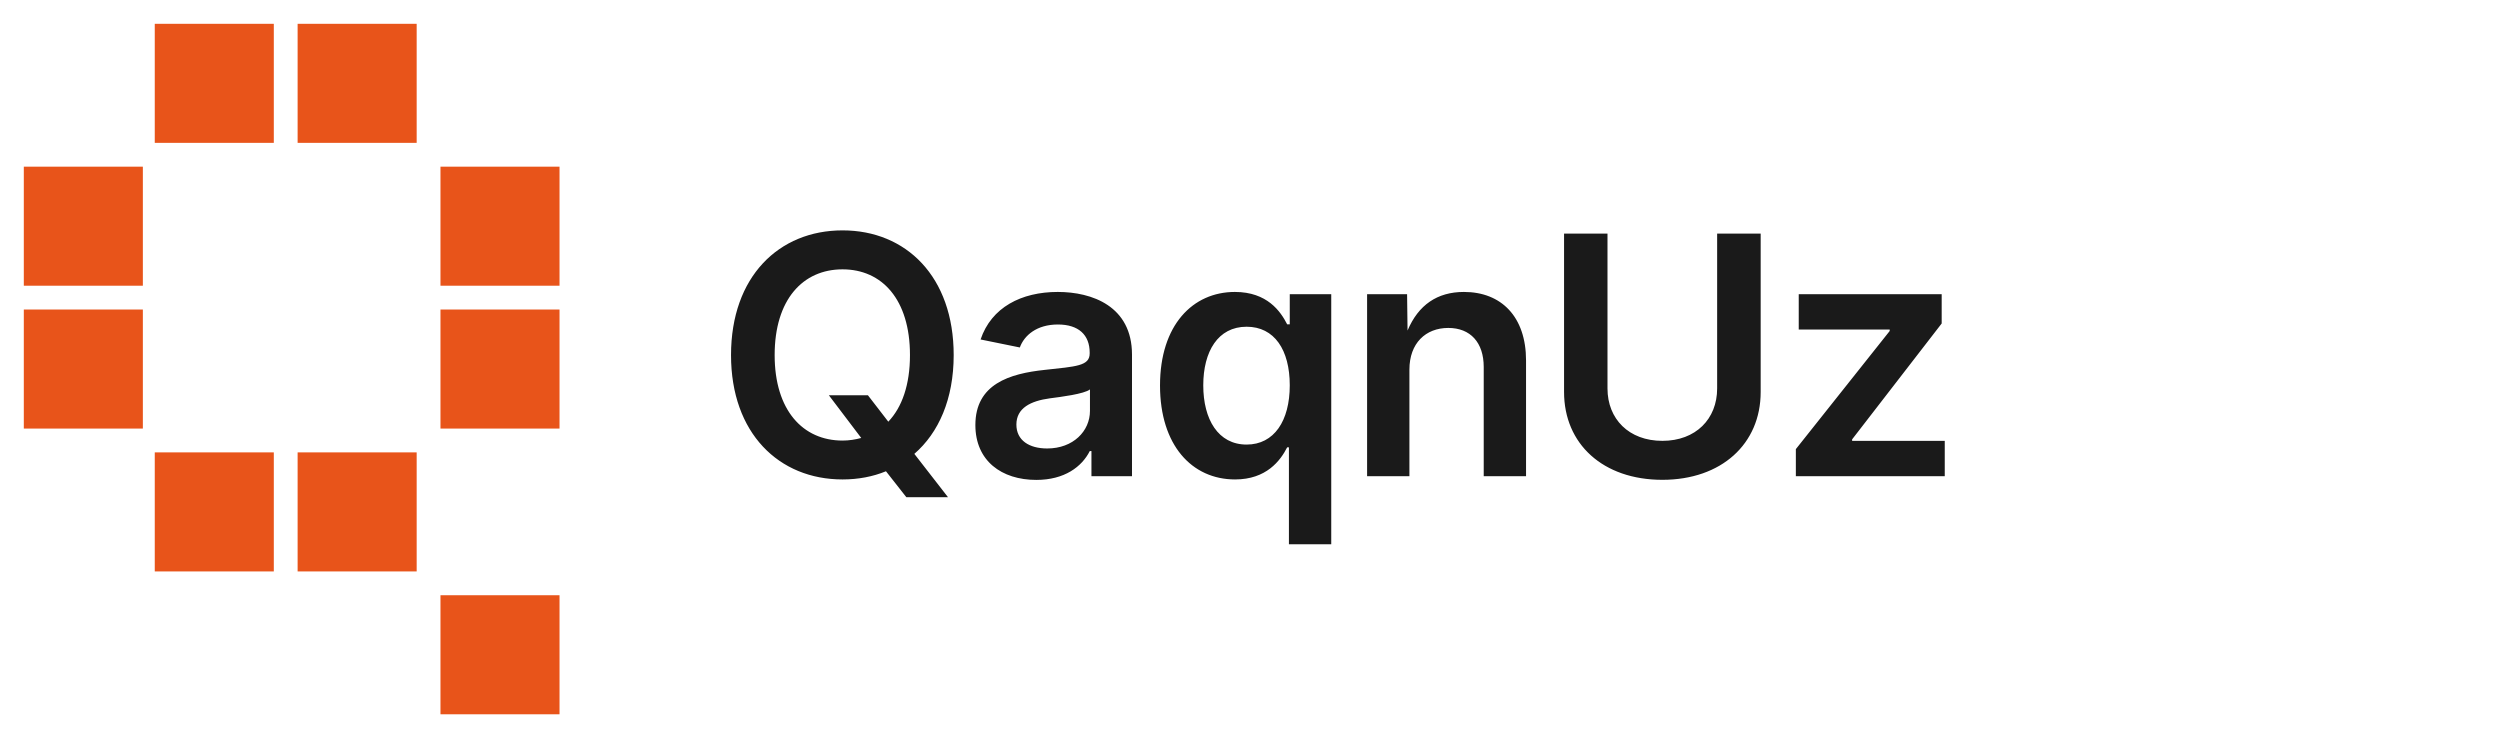
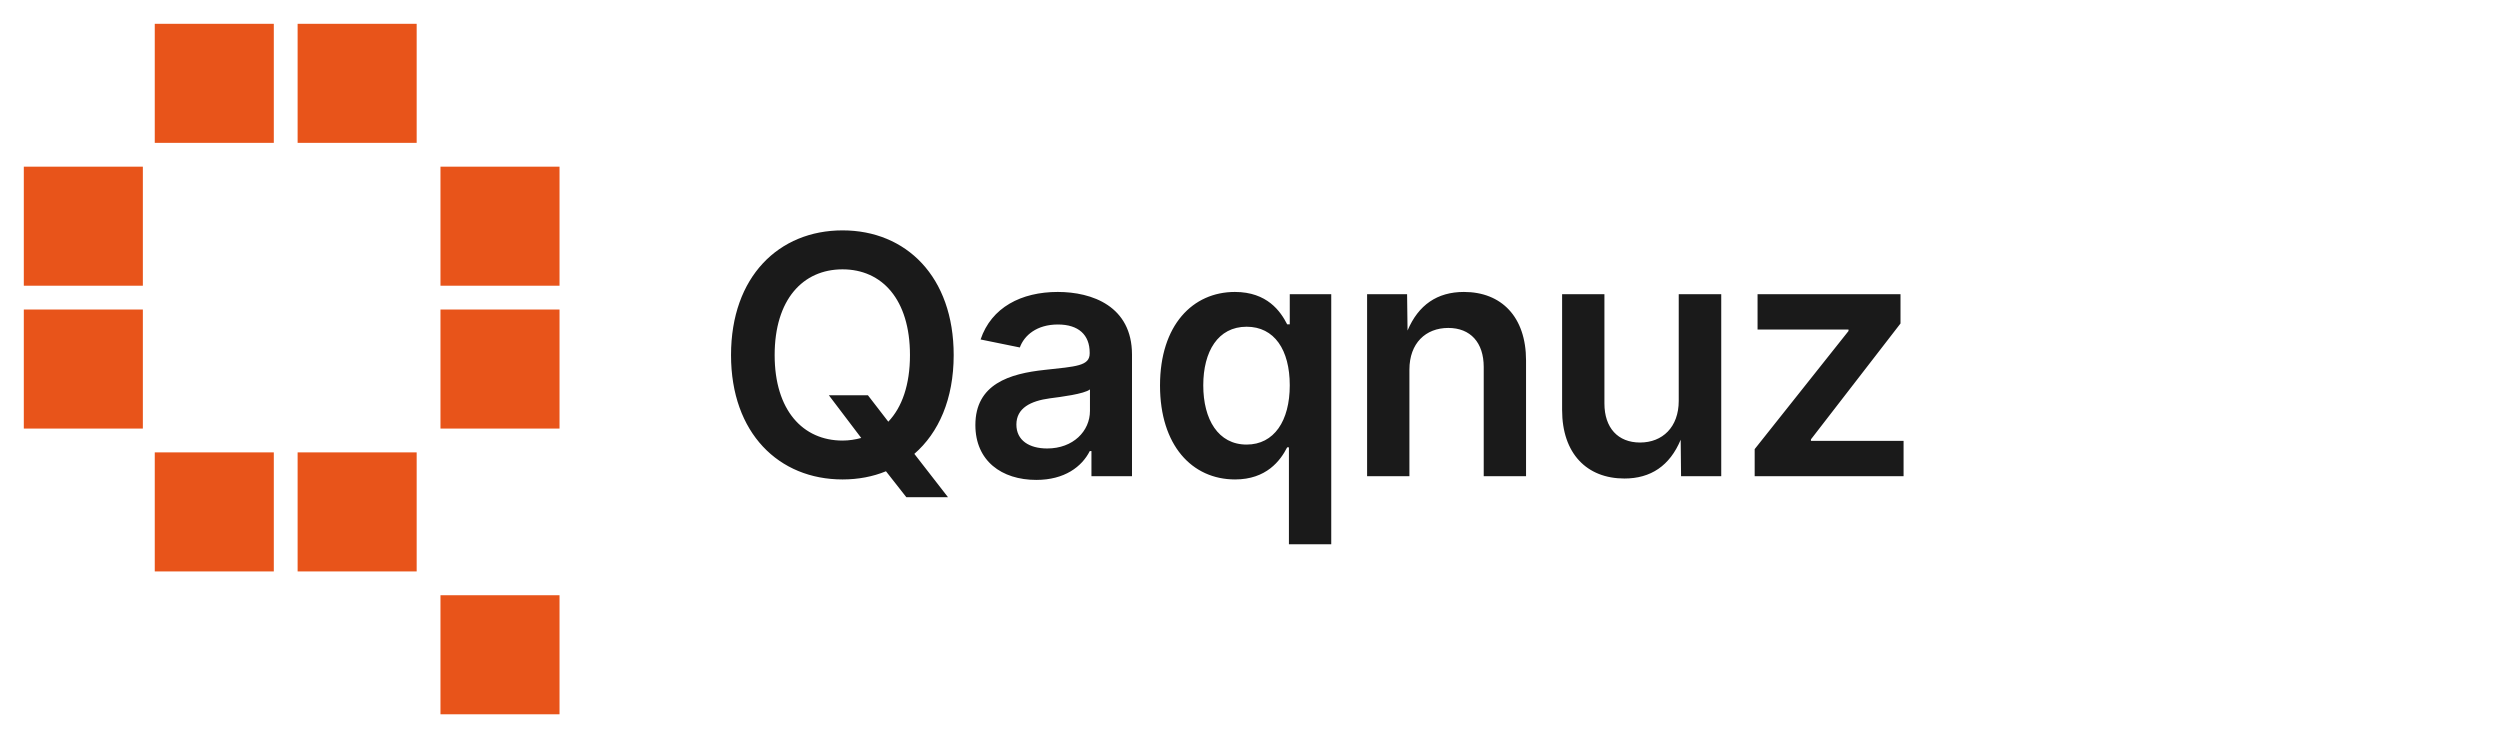
- <svg xmlns="http://www.w3.org/2000/svg" viewBox="0 0 420 124" width="420" height="124" role="img" aria-label="QaqnUz logo">
+ <svg xmlns="http://www.w3.org/2000/svg" viewBox="0 0 420 124" width="420" height="124" role="img" aria-label="Qaqnuz logo">
  <g>
    <rect x="26" y="4" width="20" height="20" fill="#E8541A" />
    <rect x="50" y="4" width="20" height="20" fill="#E8541A" />
    <rect x="4" y="28" width="20" height="20" fill="#E8541A" />
    <rect x="74" y="28" width="20" height="20" fill="#E8541A" />
    <rect x="4" y="52" width="20" height="20" fill="#E8541A" />
    <rect x="74" y="52" width="20" height="20" fill="#E8541A" />
    <rect x="26" y="76" width="20" height="20" fill="#E8541A" />
    <rect x="50" y="76" width="20" height="20" fill="#E8541A" />
    <rect x="74" y="100" width="20" height="20" fill="#E8541A" />
  </g>
-   <text x="120" y="80" font-family="Inter, 'Helvetica Neue', Arial, sans-serif" font-size="56" font-weight="600" fill="#1A1A1A" letter-spacing="-1.5">QaqnUz</text>
+   <text x="120" y="80" font-family="Inter, 'Helvetica Neue', Arial, sans-serif" font-size="56" font-weight="600" fill="#1A1A1A" letter-spacing="-1.5">Qaqnuz</text>
</svg>
